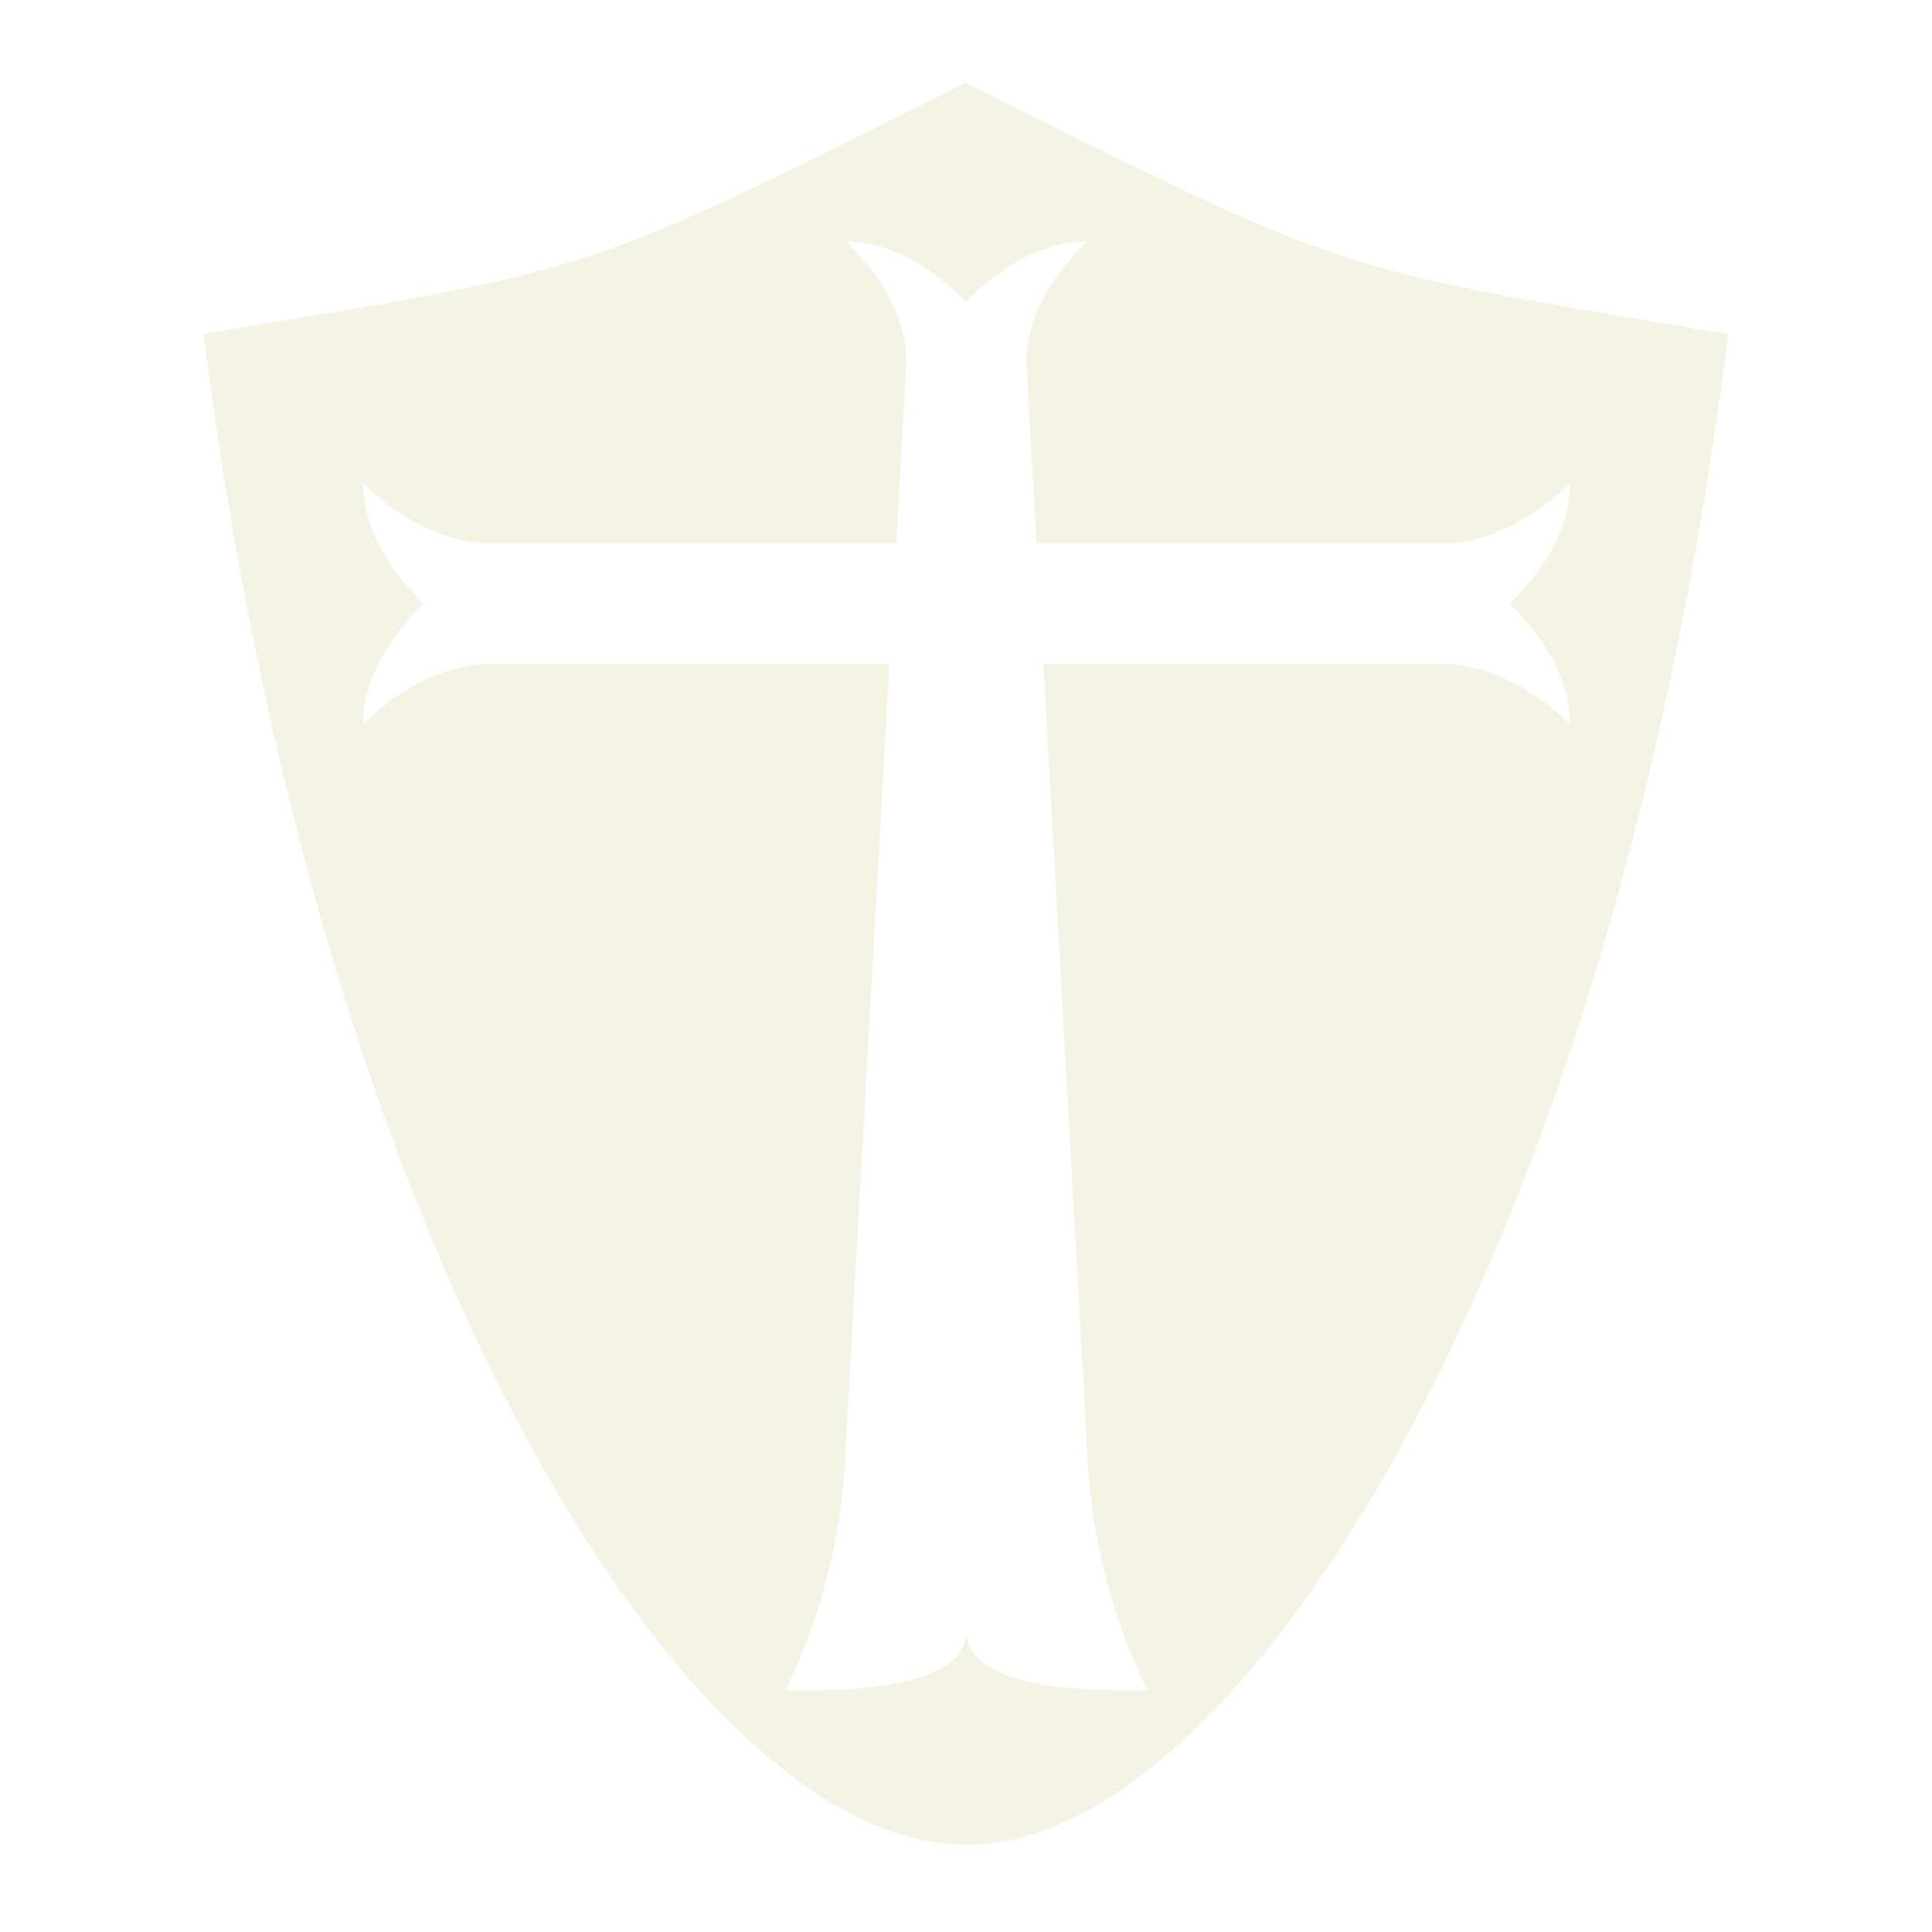
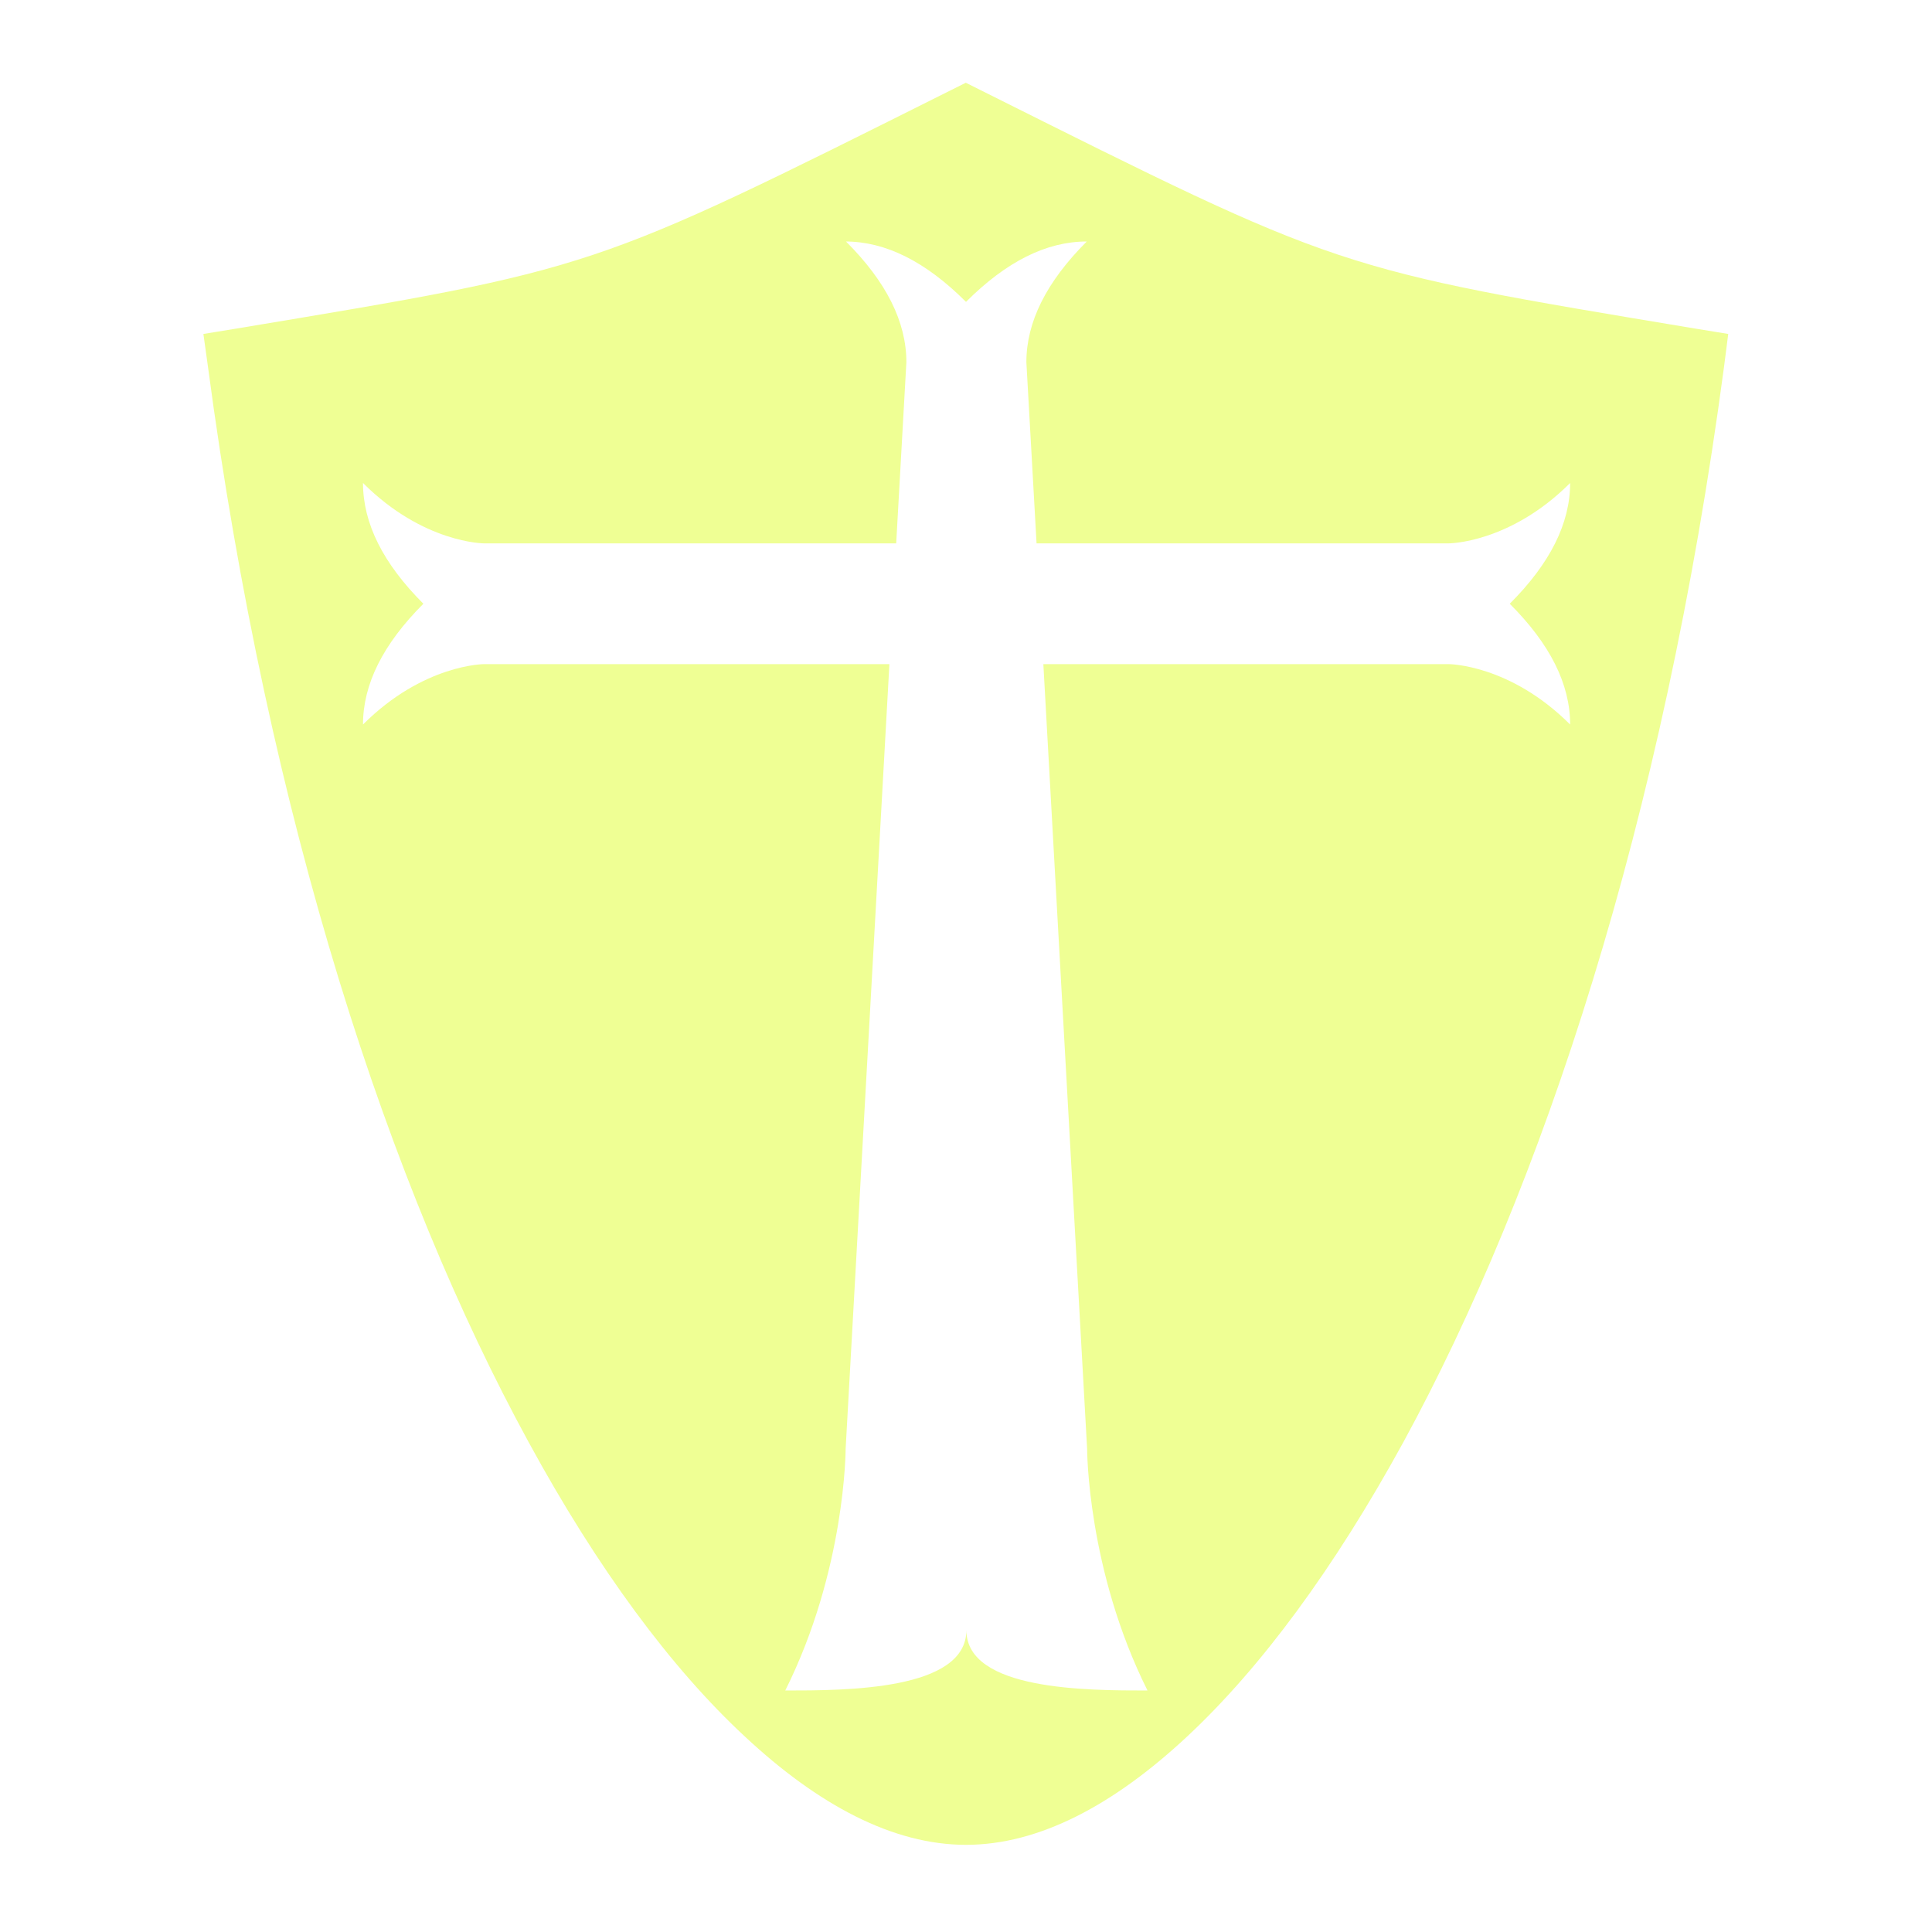
<svg xmlns="http://www.w3.org/2000/svg" id="Calque_1" version="1.1" viewBox="0 0 512 512">
  <defs>
    <style>
      .st0 {
-         fill: #f4f4e4;
+         fill: #efff94;
      }
    </style>
  </defs>
-   <path class="st0" d="M256,21.9l-4,2c-96,48-93.5,47.2-189.5,63.2l-8.6,1.4,1.2,8.6c16.1,120.9,48.3,217.9,85,285.1,18.3,33.6,37.8,59.9,57.3,78,19.5,18.2,39.3,28.7,58.6,28.7s39.1-10.5,58.6-28.7c19.5-18.2,38.9-44.4,57.3-78,36.7-67.3,68.9-164.2,85-285.1l1.1-8.6-8.6-1.4c-96-16-93.5-15.2-189.5-63.2l-4-2h0ZM224,64q16,0,32,16,16-16,32-16-16,16-16,32l2.7,48h109.2s16.2,0,32.2-16q0,16-16,32,16,16,16,32c-16-16-32.2-16-32.2-16h-107.4l11.6,208s0,32,16,64c-16,0-48,0-48-16,0,16-32,16-48,16,16-32,16-64,16-64l11.6-208h-107.4s-16.1,0-32.1,16q0-16,16-32-16-16-16-32c16,16,32.1,16,32.1,16h109.2l2.7-48q0-16-16-32Z" />
+   <path class="st0" d="M256,21.9l-4,2c-96,48-93.5,47.2-189.5,63.2l-8.6,1.4,1.2,8.6c16.1,120.9,48.3,217.9,85,285.1,18.3,33.6,37.8,59.9,57.3,78,19.5,18.2,39.3,28.7,58.6,28.7s39.1-10.5,58.6-28.7,38.9-44.4,57.3-78c36.7-67.3,68.9-164.2,85-285.1l1.1-8.6-8.6-1.4c-96-16-93.5-15.2-189.5-63.2l-4-2h.1ZM224,64c10.7,0,21.3,5.3,32,16,10.7-10.7,21.3-16,32-16-10.7,10.7-16,21.3-16,32l2.7,48h109.2s16.2,0,32.2-16c0,10.7-5.3,21.3-16,32,10.7,10.7,16,21.3,16,32-16-16-32.2-16-32.2-16h-107.4l11.6,208s0,32,16,64c-16,0-48,0-48-16,0,16-32,16-48,16,16-32,16-64,16-64l11.6-208h-107.4s-16.1,0-32.1,16c0-10.7,5.3-21.3,16-32-10.7-10.7-16-21.3-16-32,16,16,32.1,16,32.1,16h109.2l2.7-48c0-10.7-5.3-21.3-16-32h-.2Z" />
</svg>
